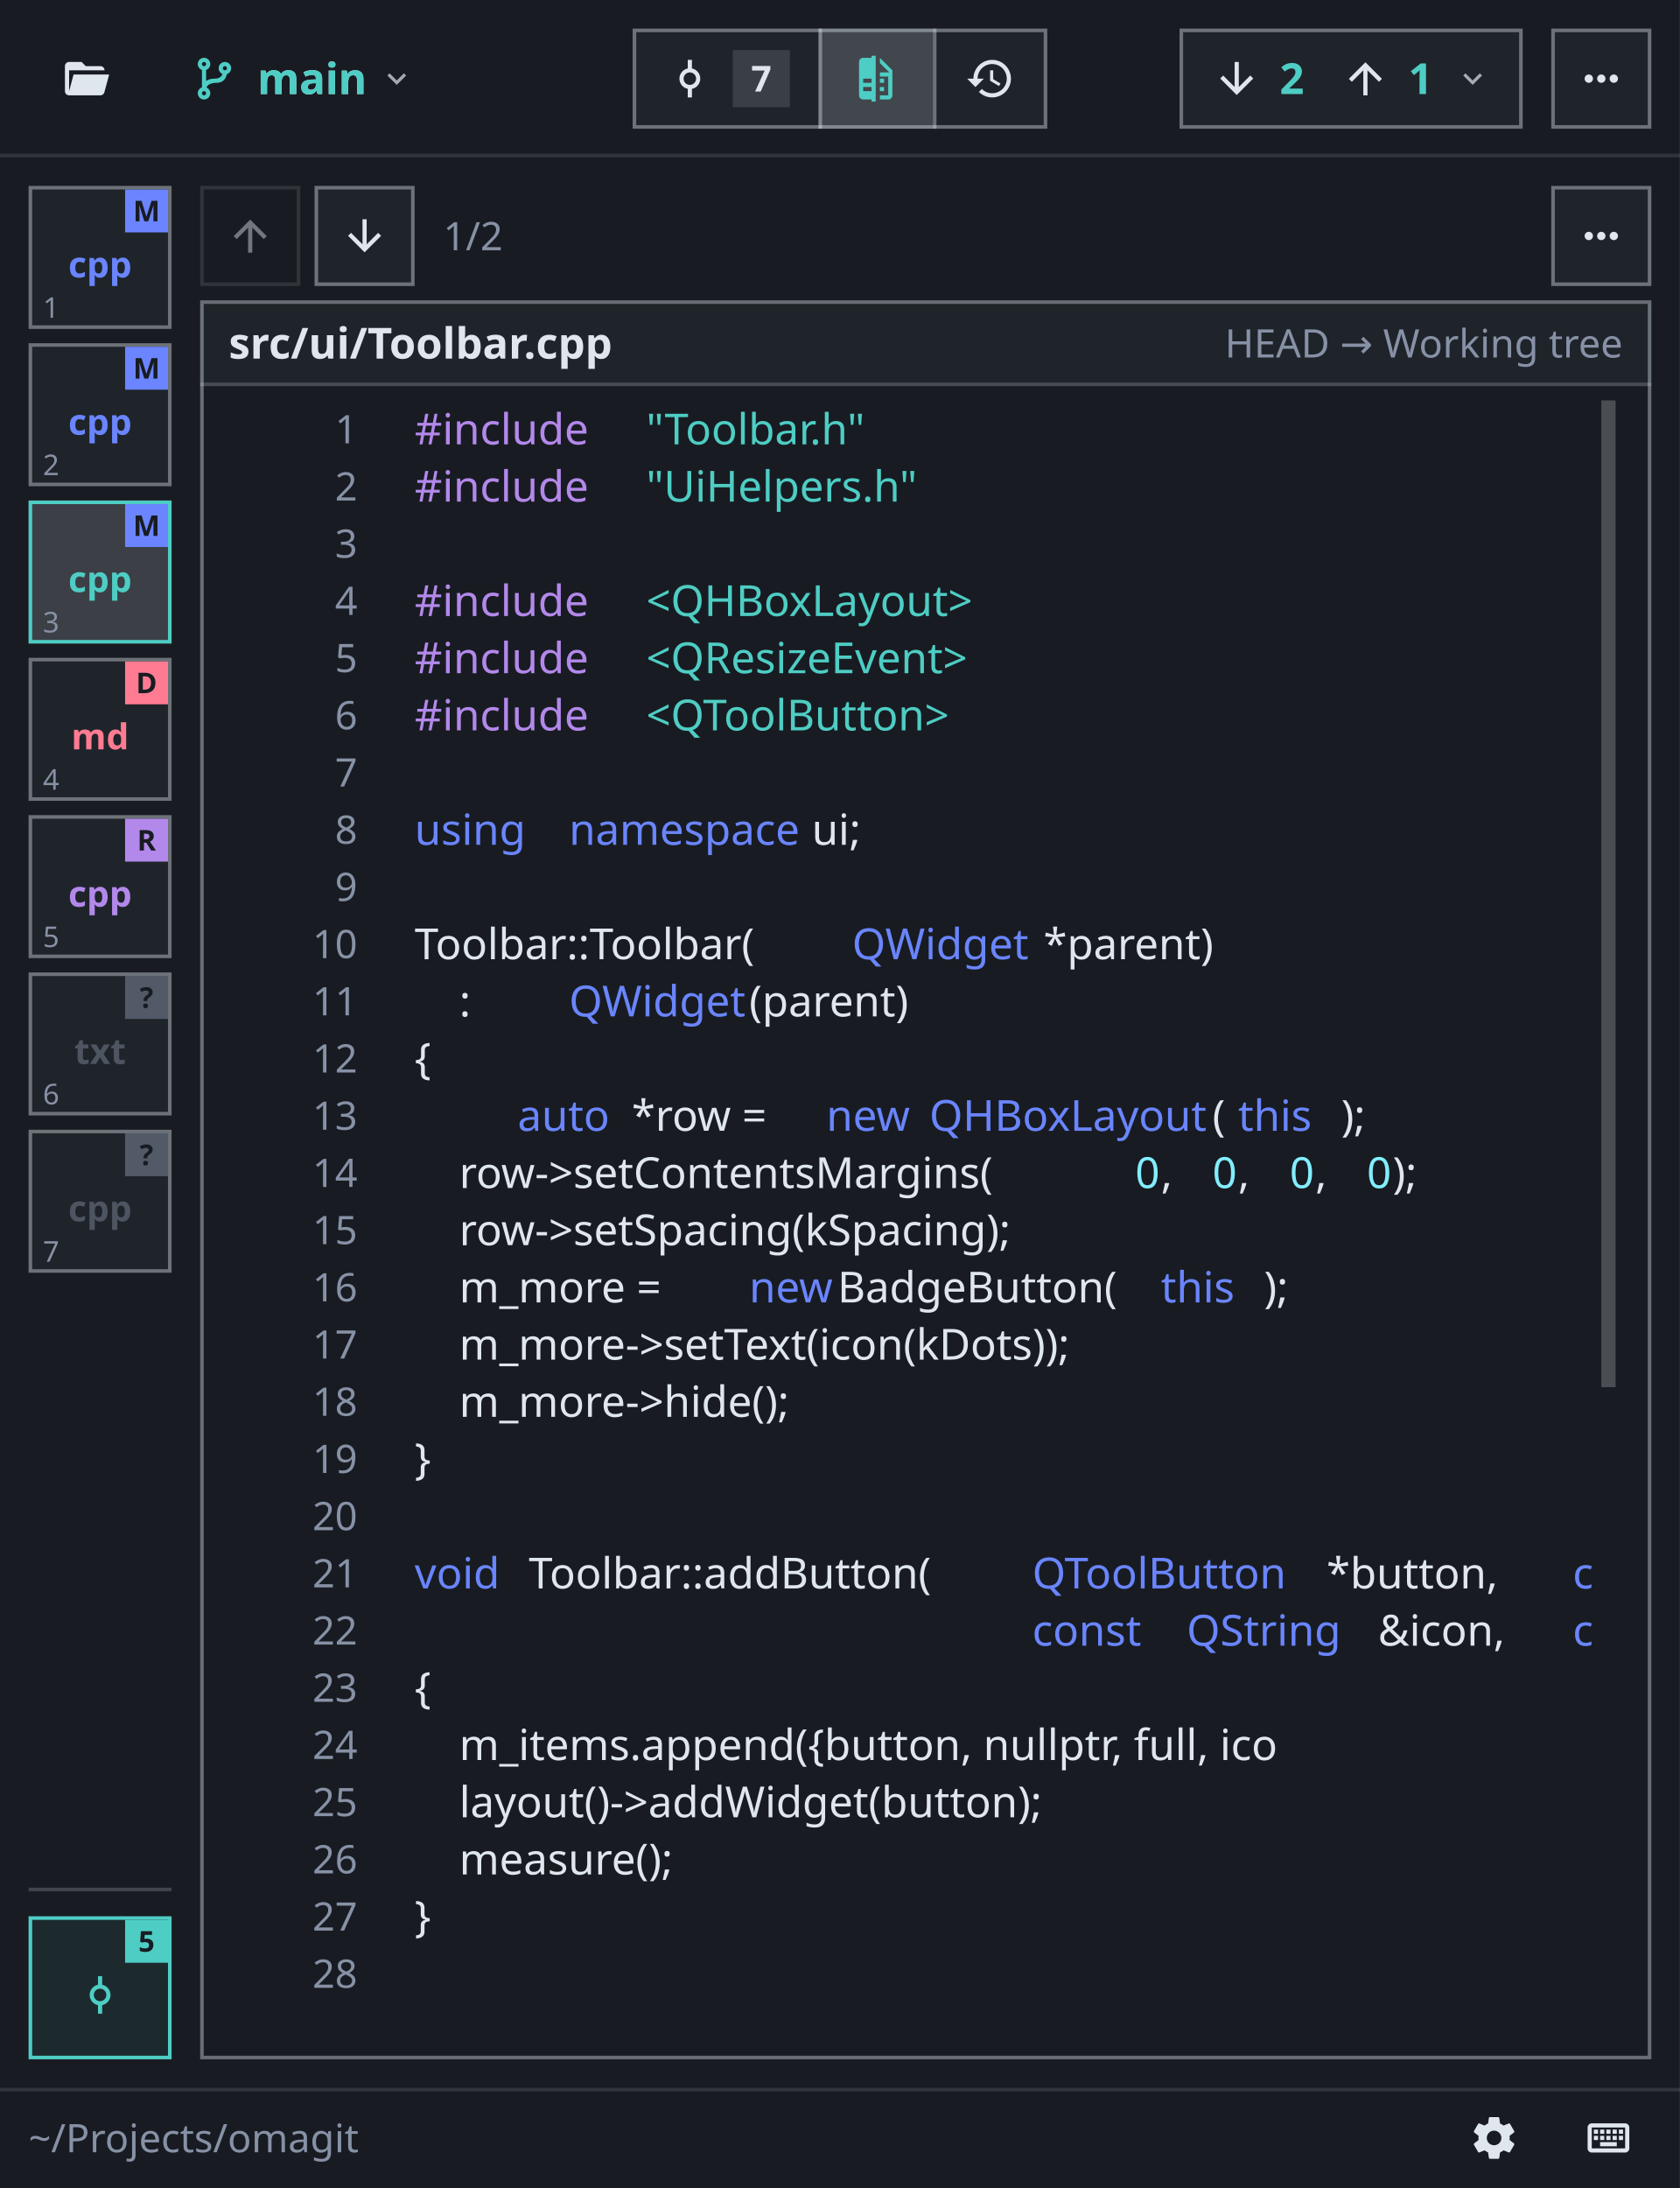
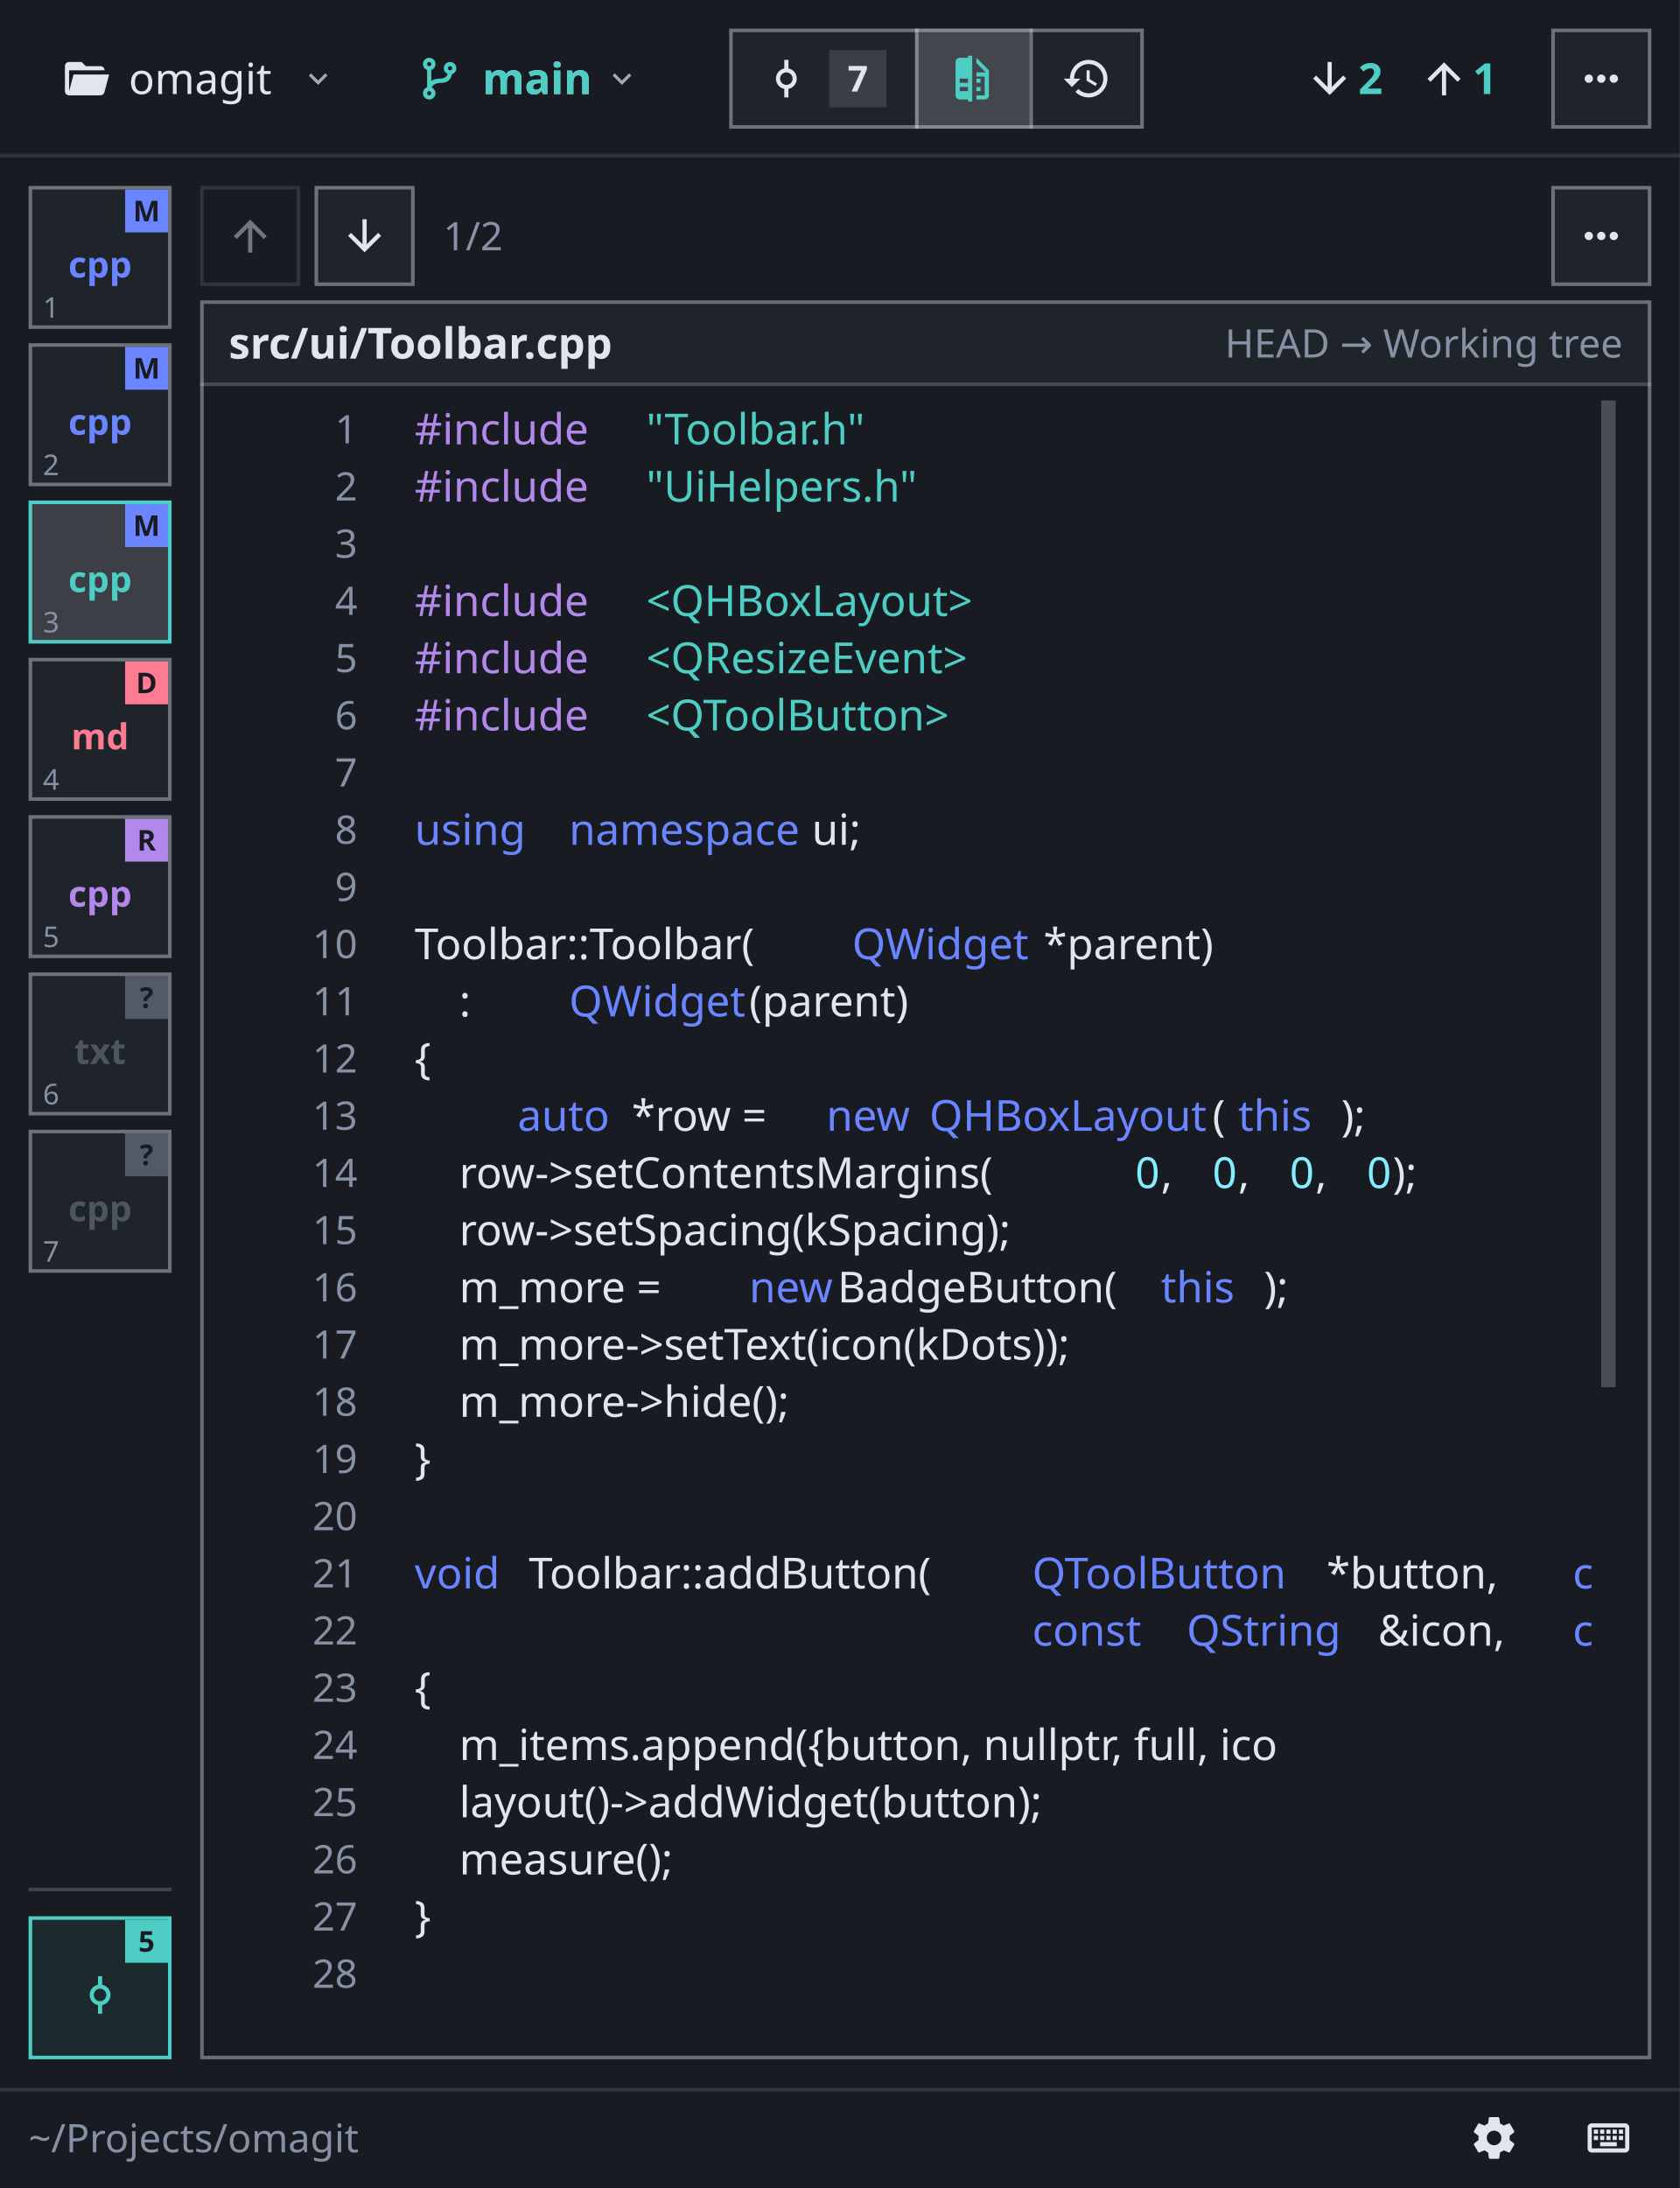
<svg xmlns="http://www.w3.org/2000/svg" id="Eighth · Diff tab" width="470" height="612" viewBox="0 0 470 612">
  <rect x="0" y="0" width="470" height="612" id="window" fill="#181c22" />
  <g id="TopBar">
    <g id="RepoChip">
      <g id="icon/folderOpen" transform="translate(17,15) scale(0.5833)">
        <path d="M19,20H4C2.89,20 2,19.1 2,18V6C2,4.89 2.89,4 4,4H10L12,6H19A2,2 0 0,1 21,8H21L4,8V18L6.14,10H23.21L20.93,18.5C20.7,19.37 19.92,20 19,20Z" fill="#e0e6ed" />
      </g>
+       <text x="36" y="26.3" font-family="JetBrains Mono" font-size="12" font-weight="400" fill="#e0e6ed" id="label" xml:space="preserve">omagit</text>
+       <g id="icon/chevron" transform="translate(83.75,16.75) scale(0.4375)">
+         <path d="M7.41,8.58L12,13.17L16.59,8.58L18,10L12,16L6,10L7.41,8.58Z" fill="#e0e6ed" fill-opacity="0.7" />
+       </g>
    </g>
    <g id="BranchChip">
-       <g id="icon/branch" transform="translate(53,15) scale(0.5833)">
+       <g id="icon/branch" transform="translate(116,15) scale(0.5833)">
        <path d="M13,14C9.64,14 8.54,15.35 8.18,16.24C9.25,16.7 10,17.76 10,19A3,3 0 0,1 7,22A3,3 0 0,1 4,19C4,17.69 4.83,16.58 6,16.17V7.83C4.83,7.42 4,6.31 4,5A3,3 0 0,1 7,2A3,3 0 0,1 10,5C10,6.31 9.17,7.42 8,7.83V13.12C8.88,12.47 10.16,12 12,12C14.67,12 15.56,10.66 15.85,9.77C14.77,9.32 14,8.25 14,7A3,3 0 0,1 17,4A3,3 0 0,1 20,7C20,8.34 19.12,9.5 17.91,9.86C17.65,11.29 16.68,14 13,14M7,18A1,1 0 0,0 6,19A1,1 0 0,0 7,20A1,1 0 0,0 8,19A1,1 0 0,0 7,18M7,4A1,1 0 0,0 6,5A1,1 0 0,0 7,6A1,1 0 0,0 8,5A1,1 0 0,0 7,4M17,6A1,1 0 0,0 16,7A1,1 0 0,0 17,8A1,1 0 0,0 18,7A1,1 0 0,0 17,6Z" fill="#4ecdc4" />
      </g>
-       <text x="72" y="26.3" font-family="JetBrains Mono" font-size="12" font-weight="700" fill="#e0e6ed" id="label" xml:space="preserve">main</text>
-       <g id="icon/chevron" transform="translate(105.75,16.75) scale(0.4375)">
+       <text x="135" y="26.3" font-family="JetBrains Mono" font-size="12" font-weight="700" fill="#e0e6ed" id="label" xml:space="preserve">main</text>
+       <g id="icon/chevron" transform="translate(168.75,16.75) scale(0.4375)">
        <path d="M7.41,8.58L12,13.17L16.59,8.58L18,10L12,16L6,10L7.41,8.58Z" fill="#e0e6ed" fill-opacity="0.7" />
      </g>
    </g>
    <g id="BranchChip/label-accent">
-       <text x="72" y="26.3" font-family="JetBrains Mono" font-size="12" font-weight="700" fill="#4ecdc4" xml:space="preserve">main</text>
+       <text x="135" y="26.3" font-family="JetBrains Mono" font-size="12" font-weight="700" fill="#4ecdc4" xml:space="preserve">main</text>
    </g>
    <g id="More">
      <rect x="434" y="8" width="28" height="28" id="fill" fill="#e0e6ed" fill-opacity="0.04" />
      <rect x="434.5" y="8.5" width="27" height="27" id="border" fill="none" stroke="#e0e6ed" stroke-width="1" stroke-opacity="0.4" />
      <g id="icon/dots" transform="translate(441,15) scale(0.5833)">
        <path d="M16,12A2,2 0 0,1 18,10A2,2 0 0,1 20,12A2,2 0 0,1 18,14A2,2 0 0,1 16,12M10,12A2,2 0 0,1 12,10A2,2 0 0,1 14,12A2,2 0 0,1 12,14A2,2 0 0,1 10,12M4,12A2,2 0 0,1 6,10A2,2 0 0,1 8,12A2,2 0 0,1 6,14A2,2 0 0,1 4,12Z" fill="#e0e6ed" />
      </g>
    </g>
    <g id="SyncDropdown">
-       <rect x="330" y="8" width="96" height="28" fill="#e0e6ed" fill-opacity="0.04" />
-       <rect x="330.5" y="8.5" width="95" height="27" fill="none" stroke="#e0e6ed" stroke-width="1" stroke-opacity="0.4" />
-       <g id="icon/down" transform="translate(339,15) scale(0.5833)">
+       <g id="icon/down" transform="translate(365,15) scale(0.5833)">
        <path d="M11,4H13V16L18.5,10.5L19.92,11.92L12,19.84L4.08,11.92L5.5,10.5L11,16V4Z" fill="#e0e6ed" />
      </g>
-       <text x="358" y="26.3" font-family="JetBrains Mono" font-size="12" font-weight="700" fill="#4ecdc4" xml:space="preserve">2</text>
-       <g id="icon/up" transform="translate(375,15) scale(0.5833)">
+       <text x="380" y="26.3" font-family="JetBrains Mono" font-size="12" font-weight="700" fill="#4ecdc4" xml:space="preserve">2</text>
+       <g id="icon/up" transform="translate(397,15) scale(0.5833)">
        <path d="M13,20H11V8L5.5,13.5L4.08,12.08L12,4.16L19.92,12.08L18.5,13.5L13,8V20Z" fill="#e0e6ed" />
      </g>
-       <text x="394" y="26.3" font-family="JetBrains Mono" font-size="12" font-weight="700" fill="#4ecdc4" xml:space="preserve">1</text>
-       <g id="icon/chevron" transform="translate(406.75,16.75) scale(0.4375)">
-         <path d="M7.41,8.58L12,13.17L16.59,8.58L18,10L12,16L6,10L7.41,8.58Z" fill="#e0e6ed" fill-opacity="0.7" />
-       </g>
+       <text x="412" y="26.3" font-family="JetBrains Mono" font-size="12" font-weight="700" fill="#4ecdc4" xml:space="preserve">1</text>
    </g>
    <g id="NavTabs">
-       <rect x="177" y="8" width="116" height="28" id="fill" fill="#e0e6ed" fill-opacity="0.04" />
+       <rect x="204" y="8" width="116" height="28" id="fill" fill="#e0e6ed" fill-opacity="0.04" />
      <g id="Segment/normal commit">
-         <g id="icon/commit" transform="translate(186,15) scale(0.5833)">
+         <g id="icon/commit" transform="translate(213,15) scale(0.5833)">
          <path d="M17,12C17,14.42 15.28,16.44 13,16.9V21H11V16.9C8.72,16.44 7,14.42 7,12C7,9.58 8.72,7.56 11,7.1V3H13V7.1C15.28,7.56 17,9.58 17,12M12,9A3,3 0 0,0 9,12A3,3 0 0,0 12,15A3,3 0 0,0 15,12A3,3 0 0,0 12,9Z" fill="#e0e6ed" />
        </g>
-         <rect x="205" y="14" width="16" height="16" fill="#e0e6ed" fill-opacity="0.14" />
-         <text x="213" y="25.6" font-family="JetBrains Mono" font-size="10" font-weight="700" fill="#e0e6ed" text-anchor="middle" xml:space="preserve">7</text>
+         <rect x="232" y="14" width="16" height="16" fill="#e0e6ed" fill-opacity="0.14" />
+         <text x="240" y="25.6" font-family="JetBrains Mono" font-size="10" font-weight="700" fill="#e0e6ed" text-anchor="middle" xml:space="preserve">7</text>
      </g>
      <g id="Segment/selected diff">
-         <rect x="229" y="8" width="32" height="28" fill="#e0e6ed" fill-opacity="0.18" />
-         <g id="icon/diff" transform="translate(238,15) scale(0.5833)">
+         <rect x="256" y="8" width="32" height="28" fill="#e0e6ed" fill-opacity="0.18" />
+         <g id="icon/diff" transform="translate(265,15) scale(0.5833)">
          <path d="M10,18H6V16H10V18M10,14H6V12H10V14M10,1V2H6C4.89,2 4,2.89 4,4V20A2,2 0 0,0 6,22H10V23H12V1H10M20,8V20C20,21.11 19.11,22 18,22H14V20H18V11H14V9H18.5L14,4.5V2L20,8M16,14H14V12H16V14M16,18H14V16H16V18Z" fill="#4ecdc4" />
        </g>
      </g>
-       <rect x="229" y="8" width="1" height="28" fill="#e0e6ed" fill-opacity="0.4" />
+       <rect x="256" y="8" width="1" height="28" fill="#e0e6ed" fill-opacity="0.4" />
      <g id="Segment/normal history">
-         <g id="icon/history" transform="translate(270,15) scale(0.5833)">
+         <g id="icon/history" transform="translate(297,15) scale(0.5833)">
          <path d="M13.5,8H12V13L16.28,15.54L17,14.33L13.5,12.25V8M13,3A9,9 0 0,0 4,12H1L4.96,16.03L9,12H6A7,7 0 0,1 13,5A7,7 0 0,1 20,12A7,7 0 0,1 13,19C11.07,19 9.32,18.21 8.06,16.94L6.64,18.36C8.27,20 10.5,21 13,21A9,9 0 0,0 22,12A9,9 0 0,0 13,3" fill="#e0e6ed" />
        </g>
      </g>
-       <rect x="261" y="8" width="1" height="28" fill="#e0e6ed" fill-opacity="0.4" />
-       <rect x="177.5" y="8.5" width="115" height="27" id="border" fill="none" stroke="#e0e6ed" stroke-width="1" stroke-opacity="0.4" />
+       <rect x="288" y="8" width="1" height="28" fill="#e0e6ed" fill-opacity="0.4" />
+       <rect x="204.5" y="8.5" width="115" height="27" id="border" fill="none" stroke="#e0e6ed" stroke-width="1" stroke-opacity="0.4" />
    </g>
    <rect x="0" y="43" width="470" height="1" fill="#e0e6ed" fill-opacity="0.12" />
  </g>
  <g id="Footer">
    <rect x="0" y="584" width="470" height="1" fill="#e0e6ed" fill-opacity="0.12" />
    <text x="8" y="602.0" font-family="JetBrains Mono" font-size="11" font-weight="400" fill="#8791a6" xml:space="preserve">~/Projects/omagit</text>
    <g id="Settings">
      <g id="icon/cog" transform="translate(411,591) scale(0.5833)">
        <path d="M12,15.5A3.5,3.5 0 0,1 8.5,12A3.5,3.5 0 0,1 12,8.5A3.5,3.5 0 0,1 15.5,12A3.5,3.5 0 0,1 12,15.5M19.43,12.97C19.47,12.65 19.5,12.33 19.5,12C19.5,11.67 19.47,11.34 19.43,11L21.54,9.37C21.73,9.22 21.78,8.95 21.66,8.73L19.66,5.27C19.54,5.05 19.27,4.96 19.05,5.05L16.56,6.05C16.04,5.66 15.5,5.32 14.87,5.07L14.5,2.42C14.46,2.18 14.25,2 14,2H10C9.75,2 9.54,2.18 9.5,2.42L9.13,5.07C8.5,5.32 7.96,5.66 7.44,6.05L4.95,5.05C4.73,4.96 4.46,5.05 4.34,5.27L2.34,8.73C2.21,8.95 2.27,9.22 2.46,9.37L4.57,11C4.53,11.34 4.5,11.67 4.5,12C4.5,12.33 4.53,12.65 4.57,12.97L2.46,14.63C2.27,14.78 2.21,15.05 2.34,15.27L4.34,18.73C4.46,18.95 4.73,19.03 4.95,18.95L7.44,17.94C7.96,18.34 8.5,18.68 9.13,18.93L9.5,21.58C9.54,21.82 9.75,22 10,22H14C14.25,22 14.46,21.82 14.5,21.58L14.87,18.93C15.5,18.67 16.04,18.34 16.56,17.94L19.05,18.95C19.27,19.03 19.54,18.95 19.66,18.73L21.66,15.27C21.78,15.05 21.73,14.78 21.54,14.63L19.43,12.97Z" fill="#e0e6ed" />
      </g>
    </g>
    <g id="Keybindings">
      <g id="icon/keyboard" transform="translate(443,591) scale(0.5833)">
        <path d="M4,5A2,2 0 0,0 2,7V17A2,2 0 0,0 4,19H20A2,2 0 0,0 22,17V7A2,2 0 0,0 20,5H4M4,7H20V17H4V7M5,8V10H7V8H5M8,8V10H10V8H8M11,8V10H13V8H11M14,8V10H16V8H14M17,8V10H19V8H17M5,11V13H7V11H5M8,11V13H10V11H8M11,11V13H13V11H11M14,11V13H16V11H14M17,11V13H19V11H17M8,14V16H16V14H8Z" fill="#e0e6ed" />
      </g>
    </g>
  </g>
  <g id="MiniRail">
    <g id="Tile/checked GitRepo.cpp">
      <rect x="8" y="52" width="40" height="40" fill="#e0e6ed" fill-opacity="0.04" />
      <rect x="8.5" y="52.5" width="39" height="39" fill="none" stroke="#e0e6ed" stroke-width="1" stroke-opacity="0.4" />
      <text x="28" y="77.6" font-family="JetBrains Mono" font-size="10" font-weight="700" fill="#6a85ff" fill-opacity="1" text-anchor="middle" xml:space="preserve">cpp</text>
      <rect x="35" y="53" width="12" height="12" fill="#6a85ff" fill-opacity="1" />
      <text x="41" y="61.9" font-family="JetBrains Mono" font-size="8" font-weight="700" fill="#181c22" text-anchor="middle" xml:space="preserve">M</text>
      <text x="12" y="88.9" font-family="JetBrains Mono" font-size="8" font-weight="400" fill="#8791a6" xml:space="preserve">1</text>
    </g>
    <g id="Tile/checked RemoteSync.cpp">
      <rect x="8" y="96" width="40" height="40" fill="#e0e6ed" fill-opacity="0.04" />
      <rect x="8.5" y="96.5" width="39" height="39" fill="none" stroke="#e0e6ed" stroke-width="1" stroke-opacity="0.4" />
      <text x="28" y="121.6" font-family="JetBrains Mono" font-size="10" font-weight="700" fill="#6a85ff" fill-opacity="1" text-anchor="middle" xml:space="preserve">cpp</text>
      <rect x="35" y="97" width="12" height="12" fill="#6a85ff" fill-opacity="1" />
      <text x="41" y="105.9" font-family="JetBrains Mono" font-size="8" font-weight="700" fill="#181c22" text-anchor="middle" xml:space="preserve">M</text>
      <text x="12" y="132.9" font-family="JetBrains Mono" font-size="8" font-weight="400" fill="#8791a6" xml:space="preserve">2</text>
    </g>
    <g id="Tile/selected Toolbar.cpp">
      <rect x="8" y="140" width="40" height="40" fill="#e0e6ed" fill-opacity="0.18" />
      <rect x="8.5" y="140.5" width="39" height="39" fill="none" stroke="#4ecdc4" stroke-width="1" stroke-opacity="1" />
      <text x="28" y="165.6" font-family="JetBrains Mono" font-size="10" font-weight="700" fill="#4ecdc4" fill-opacity="1" text-anchor="middle" xml:space="preserve">cpp</text>
      <rect x="35" y="141" width="12" height="12" fill="#6a85ff" fill-opacity="1" />
      <text x="41" y="149.9" font-family="JetBrains Mono" font-size="8" font-weight="700" fill="#181c22" text-anchor="middle" xml:space="preserve">M</text>
      <text x="12" y="176.9" font-family="JetBrains Mono" font-size="8" font-weight="400" fill="#8791a6" xml:space="preserve">3</text>
    </g>
    <g id="Tile/checked README.md">
      <rect x="8" y="184" width="40" height="40" fill="#e0e6ed" fill-opacity="0.04" />
      <rect x="8.5" y="184.5" width="39" height="39" fill="none" stroke="#e0e6ed" stroke-width="1" stroke-opacity="0.4" />
      <text x="28" y="209.6" font-family="JetBrains Mono" font-size="10" font-weight="700" fill="#ff7b92" fill-opacity="1" text-anchor="middle" xml:space="preserve">md</text>
      <rect x="35" y="185" width="12" height="12" fill="#ff7b92" fill-opacity="1" />
      <text x="41" y="193.9" font-family="JetBrains Mono" font-size="8" font-weight="700" fill="#181c22" text-anchor="middle" xml:space="preserve">D</text>
      <text x="12" y="220.9" font-family="JetBrains Mono" font-size="8" font-weight="400" fill="#8791a6" xml:space="preserve">4</text>
    </g>
    <g id="Tile/checked ui_tests.cpp">
      <rect x="8" y="228" width="40" height="40" fill="#e0e6ed" fill-opacity="0.04" />
      <rect x="8.5" y="228.5" width="39" height="39" fill="none" stroke="#e0e6ed" stroke-width="1" stroke-opacity="0.4" />
      <text x="28" y="253.6" font-family="JetBrains Mono" font-size="10" font-weight="700" fill="#b388eb" fill-opacity="1" text-anchor="middle" xml:space="preserve">cpp</text>
      <rect x="35" y="229" width="12" height="12" fill="#b388eb" fill-opacity="1" />
      <text x="41" y="237.9" font-family="JetBrains Mono" font-size="8" font-weight="700" fill="#181c22" text-anchor="middle" xml:space="preserve">R</text>
      <text x="12" y="264.9" font-family="JetBrains Mono" font-size="8" font-weight="400" fill="#8791a6" xml:space="preserve">5</text>
    </g>
    <g id="Tile/unchecked notes.txt">
      <rect x="8" y="272" width="40" height="40" fill="#e0e6ed" fill-opacity="0.04" />
      <rect x="8.5" y="272.5" width="39" height="39" fill="none" stroke="#e0e6ed" stroke-width="1" stroke-opacity="0.4" />
      <text x="28" y="297.6" font-family="JetBrains Mono" font-size="10" font-weight="700" fill="#8791a6" fill-opacity="0.45" text-anchor="middle" xml:space="preserve">txt</text>
      <rect x="35" y="273" width="12" height="12" fill="#8791a6" fill-opacity="0.5" />
      <text x="41" y="281.9" font-family="JetBrains Mono" font-size="8" font-weight="700" fill="#181c22" text-anchor="middle" xml:space="preserve">?</text>
      <text x="12" y="308.9" font-family="JetBrains Mono" font-size="8" font-weight="400" fill="#8791a6" xml:space="preserve">6</text>
    </g>
    <g id="Tile/unchecked NewWidget.cpp">
      <rect x="8" y="316" width="40" height="40" fill="#e0e6ed" fill-opacity="0.04" />
      <rect x="8.5" y="316.5" width="39" height="39" fill="none" stroke="#e0e6ed" stroke-width="1" stroke-opacity="0.4" />
      <text x="28" y="341.6" font-family="JetBrains Mono" font-size="10" font-weight="700" fill="#8791a6" fill-opacity="0.45" text-anchor="middle" xml:space="preserve">cpp</text>
      <rect x="35" y="317" width="12" height="12" fill="#8791a6" fill-opacity="0.5" />
      <text x="41" y="325.9" font-family="JetBrains Mono" font-size="8" font-weight="700" fill="#181c22" text-anchor="middle" xml:space="preserve">?</text>
      <text x="12" y="352.9" font-family="JetBrains Mono" font-size="8" font-weight="400" fill="#8791a6" xml:space="preserve">7</text>
    </g>
    <rect x="8" y="528" width="40" height="1" fill="#e0e6ed" fill-opacity="0.2" />
    <g id="Tile/commit">
      <rect x="8" y="536" width="40" height="40" fill="#4ecdc4" fill-opacity="0.08" />
      <rect x="8.5" y="536.5" width="39" height="39" fill="none" stroke="#4ecdc4" stroke-width="1" stroke-opacity="1" />
      <g id="icon/commit" transform="translate(21,551) scale(0.5833)">
        <path d="M17,12C17,14.42 15.28,16.44 13,16.9V21H11V16.9C8.72,16.44 7,14.42 7,12C7,9.58 8.72,7.56 11,7.1V3H13V7.1C15.28,7.56 17,9.58 17,12M12,9A3,3 0 0,0 9,12A3,3 0 0,0 12,15A3,3 0 0,0 15,12A3,3 0 0,0 12,9Z" fill="#4ecdc4" />
      </g>
      <rect x="35" y="537" width="12" height="12" fill="#4ecdc4" />
      <text x="41" y="545.9" font-family="JetBrains Mono" font-size="8" font-weight="700" fill="#181c22" text-anchor="middle" xml:space="preserve">5</text>
    </g>
  </g>
  <g id="DiffPane">
    <g id="PrevChange">
      <rect x="56.5" y="52.5" width="27" height="27" id="border" fill="none" stroke="#e0e6ed" stroke-width="1" stroke-opacity="0.12" />
      <g id="icon/up" transform="translate(63,59) scale(0.5833)">
        <path d="M13,20H11V8L5.5,13.5L4.08,12.08L12,4.16L19.92,12.08L18.5,13.5L13,8V20Z" fill="#e0e6ed" fill-opacity="0.45" />
      </g>
    </g>
    <g id="NextChange">
      <rect x="88" y="52" width="28" height="28" id="fill" fill="#e0e6ed" fill-opacity="0.04" />
      <rect x="88.5" y="52.5" width="27" height="27" id="border" fill="none" stroke="#e0e6ed" stroke-width="1" stroke-opacity="0.4" />
      <g id="icon/down" transform="translate(95,59) scale(0.5833)">
        <path d="M11,4H13V16L18.5,10.5L19.92,11.92L12,19.84L4.08,11.92L5.5,10.5L11,16V4Z" fill="#e0e6ed" />
      </g>
    </g>
    <text x="124" y="70.0" font-family="JetBrains Mono" font-size="11" font-weight="400" fill="#8791a6" xml:space="preserve">1/2</text>
    <g id="DiffMore">
      <rect x="434" y="52" width="28" height="28" id="fill" fill="#e0e6ed" fill-opacity="0.04" />
      <rect x="434.5" y="52.5" width="27" height="27" id="border" fill="none" stroke="#e0e6ed" stroke-width="1" stroke-opacity="0.4" />
      <g id="icon/dots" transform="translate(441,59) scale(0.5833)">
        <path d="M16,12A2,2 0 0,1 18,10A2,2 0 0,1 20,12A2,2 0 0,1 18,14A2,2 0 0,1 16,12M10,12A2,2 0 0,1 12,10A2,2 0 0,1 14,12A2,2 0 0,1 12,14A2,2 0 0,1 10,12M4,12A2,2 0 0,1 6,10A2,2 0 0,1 8,12A2,2 0 0,1 6,14A2,2 0 0,1 4,12Z" fill="#e0e6ed" />
      </g>
    </g>
    <rect x="56.5" y="84.5" width="405" height="491" fill="none" stroke="#e0e6ed" stroke-width="1" stroke-opacity="0.4" />
    <rect x="56" y="85" width="406" height="23" fill="#e0e6ed" fill-opacity="0.04" />
    <text x="64" y="100.3" font-family="JetBrains Mono" font-size="12" font-weight="700" fill="#e0e6ed" xml:space="preserve">src/ui/Toolbar.cpp</text>
    <text x="454" y="100.0" font-family="JetBrains Mono" font-size="11" font-weight="400" fill="#8791a6" text-anchor="end" xml:space="preserve">HEAD → Working tree</text>
    <rect x="56" y="107" width="406" height="1" fill="#e0e6ed" fill-opacity="0.2" />
    <text x="100" y="124.0" font-family="JetBrains Mono" font-size="11" font-weight="400" fill="#8791a6" text-anchor="end" xml:space="preserve">1</text>
    <text x="116" y="124.3" font-family="JetBrains Mono" font-size="12" font-weight="400" fill="#b388eb" xml:space="preserve">#include </text>
    <text x="180.8" y="124.3" font-family="JetBrains Mono" font-size="12" font-weight="400" fill="#4ecdc4" xml:space="preserve">"Toolbar.h"</text>
    <text x="100" y="140.0" font-family="JetBrains Mono" font-size="11" font-weight="400" fill="#8791a6" text-anchor="end" xml:space="preserve">2</text>
    <text x="116" y="140.3" font-family="JetBrains Mono" font-size="12" font-weight="400" fill="#b388eb" xml:space="preserve">#include </text>
    <text x="180.8" y="140.3" font-family="JetBrains Mono" font-size="12" font-weight="400" fill="#4ecdc4" xml:space="preserve">"UiHelpers.h"</text>
    <text x="100" y="156.0" font-family="JetBrains Mono" font-size="11" font-weight="400" fill="#8791a6" text-anchor="end" xml:space="preserve">3</text>
    <text x="100" y="172.0" font-family="JetBrains Mono" font-size="11" font-weight="400" fill="#8791a6" text-anchor="end" xml:space="preserve">4</text>
    <text x="116" y="172.3" font-family="JetBrains Mono" font-size="12" font-weight="400" fill="#b388eb" xml:space="preserve">#include </text>
    <text x="180.8" y="172.3" font-family="JetBrains Mono" font-size="12" font-weight="400" fill="#4ecdc4" xml:space="preserve">&lt;QHBoxLayout&gt;</text>
    <text x="100" y="188.0" font-family="JetBrains Mono" font-size="11" font-weight="400" fill="#8791a6" text-anchor="end" xml:space="preserve">5</text>
    <text x="116" y="188.3" font-family="JetBrains Mono" font-size="12" font-weight="400" fill="#b388eb" xml:space="preserve">#include </text>
    <text x="180.8" y="188.3" font-family="JetBrains Mono" font-size="12" font-weight="400" fill="#4ecdc4" xml:space="preserve">&lt;QResizeEvent&gt;</text>
    <text x="100" y="204.0" font-family="JetBrains Mono" font-size="11" font-weight="400" fill="#8791a6" text-anchor="end" xml:space="preserve">6</text>
    <text x="116" y="204.3" font-family="JetBrains Mono" font-size="12" font-weight="400" fill="#b388eb" xml:space="preserve">#include </text>
    <text x="180.8" y="204.3" font-family="JetBrains Mono" font-size="12" font-weight="400" fill="#4ecdc4" xml:space="preserve">&lt;QToolButton&gt;</text>
    <text x="100" y="220.0" font-family="JetBrains Mono" font-size="11" font-weight="400" fill="#8791a6" text-anchor="end" xml:space="preserve">7</text>
    <text x="100" y="236.0" font-family="JetBrains Mono" font-size="11" font-weight="400" fill="#8791a6" text-anchor="end" xml:space="preserve">8</text>
    <text x="116" y="236.3" font-family="JetBrains Mono" font-size="12" font-weight="400" fill="#6a85ff" xml:space="preserve">using</text>
    <text x="152" y="236.3" font-family="JetBrains Mono" font-size="12" font-weight="400" fill="#e0e6ed" xml:space="preserve"> </text>
    <text x="159.2" y="236.3" font-family="JetBrains Mono" font-size="12" font-weight="400" fill="#6a85ff" xml:space="preserve">namespace</text>
    <text x="224" y="236.3" font-family="JetBrains Mono" font-size="12" font-weight="400" fill="#e0e6ed" xml:space="preserve"> ui;</text>
    <text x="100" y="252.0" font-family="JetBrains Mono" font-size="11" font-weight="400" fill="#8791a6" text-anchor="end" xml:space="preserve">9</text>
    <text x="100" y="268.0" font-family="JetBrains Mono" font-size="11" font-weight="400" fill="#8791a6" text-anchor="end" xml:space="preserve">10</text>
    <text x="116" y="268.3" font-family="JetBrains Mono" font-size="12" font-weight="400" fill="#e0e6ed" xml:space="preserve">Toolbar::Toolbar(</text>
    <text x="238.4" y="268.3" font-family="JetBrains Mono" font-size="12" font-weight="400" fill="#6a85ff" xml:space="preserve">QWidget</text>
    <text x="288.8" y="268.3" font-family="JetBrains Mono" font-size="12" font-weight="400" fill="#e0e6ed" xml:space="preserve"> *parent)</text>
    <text x="100" y="284.0" font-family="JetBrains Mono" font-size="11" font-weight="400" fill="#8791a6" text-anchor="end" xml:space="preserve">11</text>
    <text x="116" y="284.3" font-family="JetBrains Mono" font-size="12" font-weight="400" fill="#e0e6ed" xml:space="preserve">    : </text>
    <text x="159.2" y="284.3" font-family="JetBrains Mono" font-size="12" font-weight="400" fill="#6a85ff" xml:space="preserve">QWidget</text>
    <text x="209.6" y="284.3" font-family="JetBrains Mono" font-size="12" font-weight="400" fill="#e0e6ed" xml:space="preserve">(parent)</text>
    <text x="100" y="300.0" font-family="JetBrains Mono" font-size="11" font-weight="400" fill="#8791a6" text-anchor="end" xml:space="preserve">12</text>
    <text x="116" y="300.3" font-family="JetBrains Mono" font-size="12" font-weight="400" fill="#e0e6ed" xml:space="preserve">{</text>
    <text x="100" y="316.0" font-family="JetBrains Mono" font-size="11" font-weight="400" fill="#8791a6" text-anchor="end" xml:space="preserve">13</text>
    <text x="116" y="316.3" font-family="JetBrains Mono" font-size="12" font-weight="400" fill="#e0e6ed" xml:space="preserve">    </text>
    <text x="144.8" y="316.3" font-family="JetBrains Mono" font-size="12" font-weight="400" fill="#6a85ff" xml:space="preserve">auto</text>
    <text x="173.6" y="316.3" font-family="JetBrains Mono" font-size="12" font-weight="400" fill="#e0e6ed" xml:space="preserve"> *row = </text>
    <text x="231.2" y="316.3" font-family="JetBrains Mono" font-size="12" font-weight="400" fill="#6a85ff" xml:space="preserve">new</text>
    <text x="252.8" y="316.3" font-family="JetBrains Mono" font-size="12" font-weight="400" fill="#e0e6ed" xml:space="preserve"> </text>
    <text x="260" y="316.3" font-family="JetBrains Mono" font-size="12" font-weight="400" fill="#6a85ff" xml:space="preserve">QHBoxLayout</text>
    <text x="339.2" y="316.3" font-family="JetBrains Mono" font-size="12" font-weight="400" fill="#e0e6ed" xml:space="preserve">(</text>
    <text x="346.4" y="316.3" font-family="JetBrains Mono" font-size="12" font-weight="400" fill="#6a85ff" xml:space="preserve">this</text>
    <text x="375.2" y="316.3" font-family="JetBrains Mono" font-size="12" font-weight="400" fill="#e0e6ed" xml:space="preserve">);</text>
    <text x="100" y="332.0" font-family="JetBrains Mono" font-size="11" font-weight="400" fill="#8791a6" text-anchor="end" xml:space="preserve">14</text>
    <text x="116" y="332.3" font-family="JetBrains Mono" font-size="12" font-weight="400" fill="#e0e6ed" xml:space="preserve">    row-&gt;setContentsMargins(</text>
    <text x="317.6" y="332.3" font-family="JetBrains Mono" font-size="12" font-weight="400" fill="#82eeff" xml:space="preserve">0</text>
    <text x="324.8" y="332.3" font-family="JetBrains Mono" font-size="12" font-weight="400" fill="#e0e6ed" xml:space="preserve">, </text>
    <text x="339.2" y="332.3" font-family="JetBrains Mono" font-size="12" font-weight="400" fill="#82eeff" xml:space="preserve">0</text>
    <text x="346.4" y="332.3" font-family="JetBrains Mono" font-size="12" font-weight="400" fill="#e0e6ed" xml:space="preserve">, </text>
    <text x="360.8" y="332.3" font-family="JetBrains Mono" font-size="12" font-weight="400" fill="#82eeff" xml:space="preserve">0</text>
    <text x="368" y="332.3" font-family="JetBrains Mono" font-size="12" font-weight="400" fill="#e0e6ed" xml:space="preserve">, </text>
    <text x="382.4" y="332.3" font-family="JetBrains Mono" font-size="12" font-weight="400" fill="#82eeff" xml:space="preserve">0</text>
    <text x="389.6" y="332.3" font-family="JetBrains Mono" font-size="12" font-weight="400" fill="#e0e6ed" xml:space="preserve">);</text>
    <text x="100" y="348.0" font-family="JetBrains Mono" font-size="11" font-weight="400" fill="#8791a6" text-anchor="end" xml:space="preserve">15</text>
    <text x="116" y="348.3" font-family="JetBrains Mono" font-size="12" font-weight="400" fill="#e0e6ed" xml:space="preserve">    row-&gt;setSpacing(kSpacing);</text>
    <text x="100" y="364.0" font-family="JetBrains Mono" font-size="11" font-weight="400" fill="#8791a6" text-anchor="end" xml:space="preserve">16</text>
    <text x="116" y="364.3" font-family="JetBrains Mono" font-size="12" font-weight="400" fill="#e0e6ed" xml:space="preserve">    m_more = </text>
    <text x="209.6" y="364.3" font-family="JetBrains Mono" font-size="12" font-weight="400" fill="#6a85ff" xml:space="preserve">new</text>
    <text x="231.2" y="364.3" font-family="JetBrains Mono" font-size="12" font-weight="400" fill="#e0e6ed" xml:space="preserve"> BadgeButton(</text>
    <text x="324.8" y="364.3" font-family="JetBrains Mono" font-size="12" font-weight="400" fill="#6a85ff" xml:space="preserve">this</text>
    <text x="353.6" y="364.3" font-family="JetBrains Mono" font-size="12" font-weight="400" fill="#e0e6ed" xml:space="preserve">);</text>
    <text x="100" y="380.0" font-family="JetBrains Mono" font-size="11" font-weight="400" fill="#8791a6" text-anchor="end" xml:space="preserve">17</text>
    <text x="116" y="380.3" font-family="JetBrains Mono" font-size="12" font-weight="400" fill="#e0e6ed" xml:space="preserve">    m_more-&gt;setText(icon(kDots));</text>
    <text x="100" y="396.0" font-family="JetBrains Mono" font-size="11" font-weight="400" fill="#8791a6" text-anchor="end" xml:space="preserve">18</text>
    <text x="116" y="396.3" font-family="JetBrains Mono" font-size="12" font-weight="400" fill="#e0e6ed" xml:space="preserve">    m_more-&gt;hide();</text>
    <text x="100" y="412.0" font-family="JetBrains Mono" font-size="11" font-weight="400" fill="#8791a6" text-anchor="end" xml:space="preserve">19</text>
    <text x="116" y="412.3" font-family="JetBrains Mono" font-size="12" font-weight="400" fill="#e0e6ed" xml:space="preserve">}</text>
    <text x="100" y="428.0" font-family="JetBrains Mono" font-size="11" font-weight="400" fill="#8791a6" text-anchor="end" xml:space="preserve">20</text>
    <text x="100" y="444.0" font-family="JetBrains Mono" font-size="11" font-weight="400" fill="#8791a6" text-anchor="end" xml:space="preserve">21</text>
    <text x="116" y="444.3" font-family="JetBrains Mono" font-size="12" font-weight="400" fill="#6a85ff" xml:space="preserve">void</text>
    <text x="144.8" y="444.3" font-family="JetBrains Mono" font-size="12" font-weight="400" fill="#e0e6ed" xml:space="preserve"> Toolbar::addButton(</text>
    <text x="288.8" y="444.3" font-family="JetBrains Mono" font-size="12" font-weight="400" fill="#6a85ff" xml:space="preserve">QToolButton</text>
    <text x="368" y="444.3" font-family="JetBrains Mono" font-size="12" font-weight="400" fill="#e0e6ed" xml:space="preserve"> *button, </text>
    <text x="440" y="444.3" font-family="JetBrains Mono" font-size="12" font-weight="400" fill="#6a85ff" xml:space="preserve">c</text>
    <text x="100" y="460.0" font-family="JetBrains Mono" font-size="11" font-weight="400" fill="#8791a6" text-anchor="end" xml:space="preserve">22</text>
    <text x="116" y="460.3" font-family="JetBrains Mono" font-size="12" font-weight="400" fill="#e0e6ed" xml:space="preserve">                        </text>
    <text x="288.8" y="460.3" font-family="JetBrains Mono" font-size="12" font-weight="400" fill="#6a85ff" xml:space="preserve">const</text>
    <text x="324.8" y="460.3" font-family="JetBrains Mono" font-size="12" font-weight="400" fill="#e0e6ed" xml:space="preserve"> </text>
    <text x="332" y="460.3" font-family="JetBrains Mono" font-size="12" font-weight="400" fill="#6a85ff" xml:space="preserve">QString</text>
    <text x="382.4" y="460.3" font-family="JetBrains Mono" font-size="12" font-weight="400" fill="#e0e6ed" xml:space="preserve"> &amp;icon, </text>
    <text x="440" y="460.3" font-family="JetBrains Mono" font-size="12" font-weight="400" fill="#6a85ff" xml:space="preserve">c</text>
    <text x="100" y="476.0" font-family="JetBrains Mono" font-size="11" font-weight="400" fill="#8791a6" text-anchor="end" xml:space="preserve">23</text>
    <text x="116" y="476.3" font-family="JetBrains Mono" font-size="12" font-weight="400" fill="#e0e6ed" xml:space="preserve">{</text>
    <text x="100" y="492.0" font-family="JetBrains Mono" font-size="11" font-weight="400" fill="#8791a6" text-anchor="end" xml:space="preserve">24</text>
    <text x="116" y="492.3" font-family="JetBrains Mono" font-size="12" font-weight="400" fill="#e0e6ed" xml:space="preserve">    m_items.append({button, nullptr, full, ico</text>
    <text x="100" y="508.0" font-family="JetBrains Mono" font-size="11" font-weight="400" fill="#8791a6" text-anchor="end" xml:space="preserve">25</text>
    <text x="116" y="508.3" font-family="JetBrains Mono" font-size="12" font-weight="400" fill="#e0e6ed" xml:space="preserve">    layout()-&gt;addWidget(button);</text>
    <text x="100" y="524.0" font-family="JetBrains Mono" font-size="11" font-weight="400" fill="#8791a6" text-anchor="end" xml:space="preserve">26</text>
    <text x="116" y="524.3" font-family="JetBrains Mono" font-size="12" font-weight="400" fill="#e0e6ed" xml:space="preserve">    measure();</text>
    <text x="100" y="540.0" font-family="JetBrains Mono" font-size="11" font-weight="400" fill="#8791a6" text-anchor="end" xml:space="preserve">27</text>
    <text x="116" y="540.3" font-family="JetBrains Mono" font-size="12" font-weight="400" fill="#e0e6ed" xml:space="preserve">}</text>
    <text x="100" y="556.0" font-family="JetBrains Mono" font-size="11" font-weight="400" fill="#8791a6" text-anchor="end" xml:space="preserve">28</text>
    <rect x="448" y="112" width="4" height="276" id="Scrollbar" fill="#e0e6ed" fill-opacity="0.25" />
  </g>
</svg>
